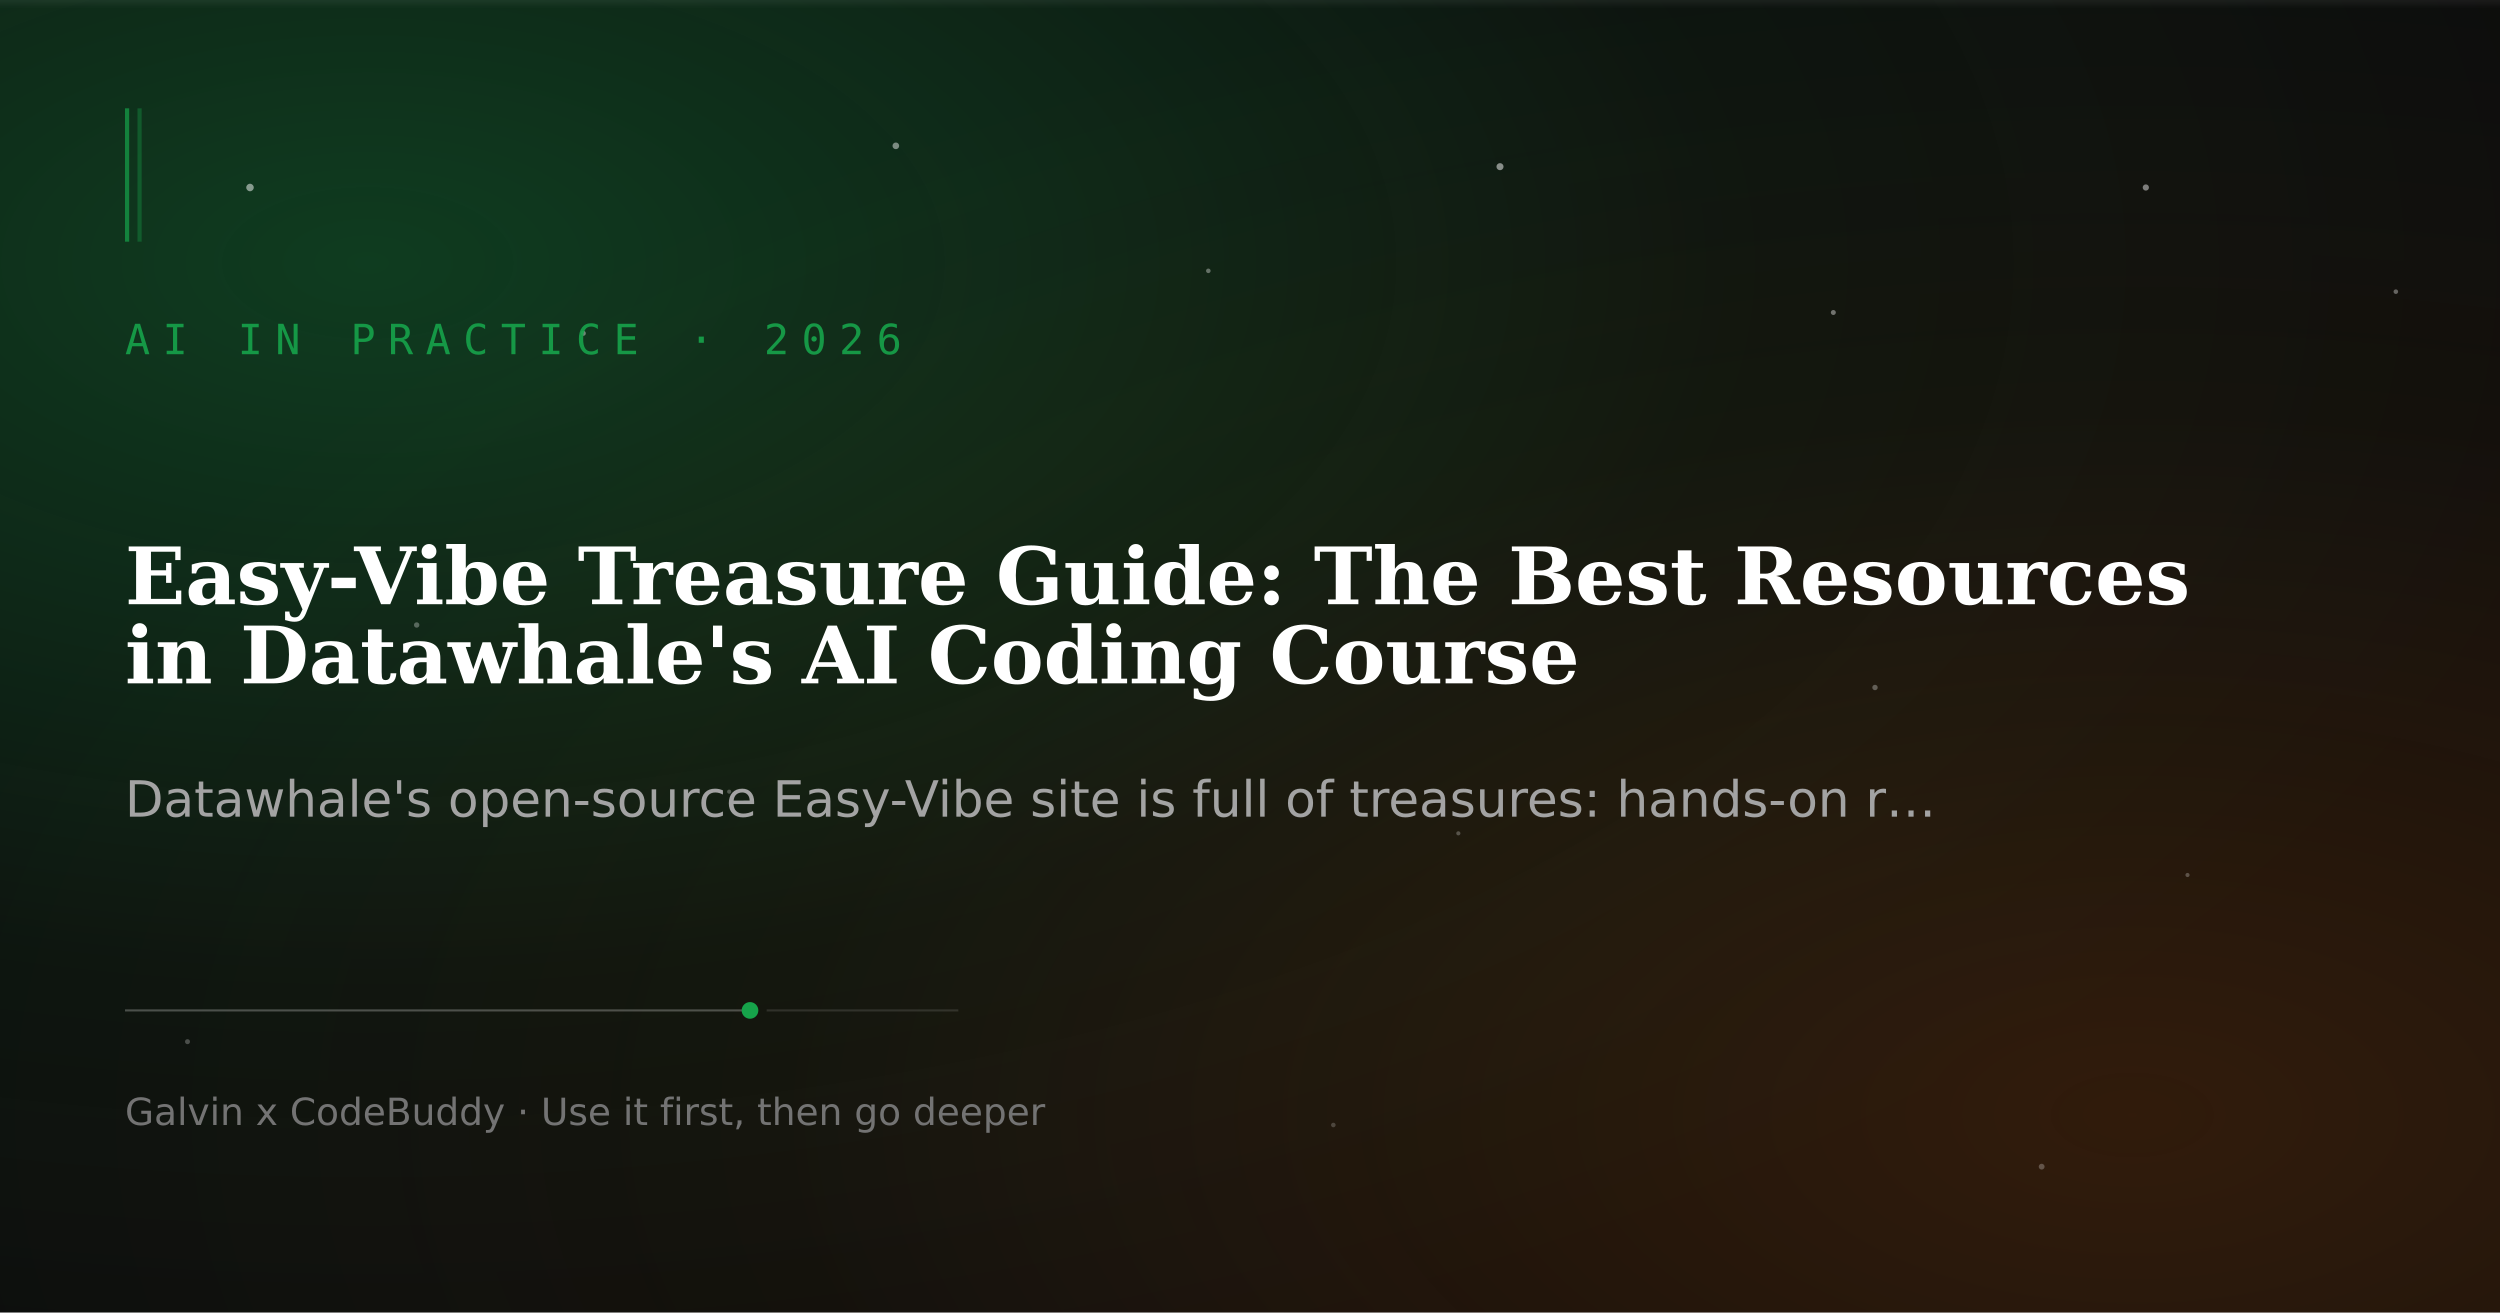
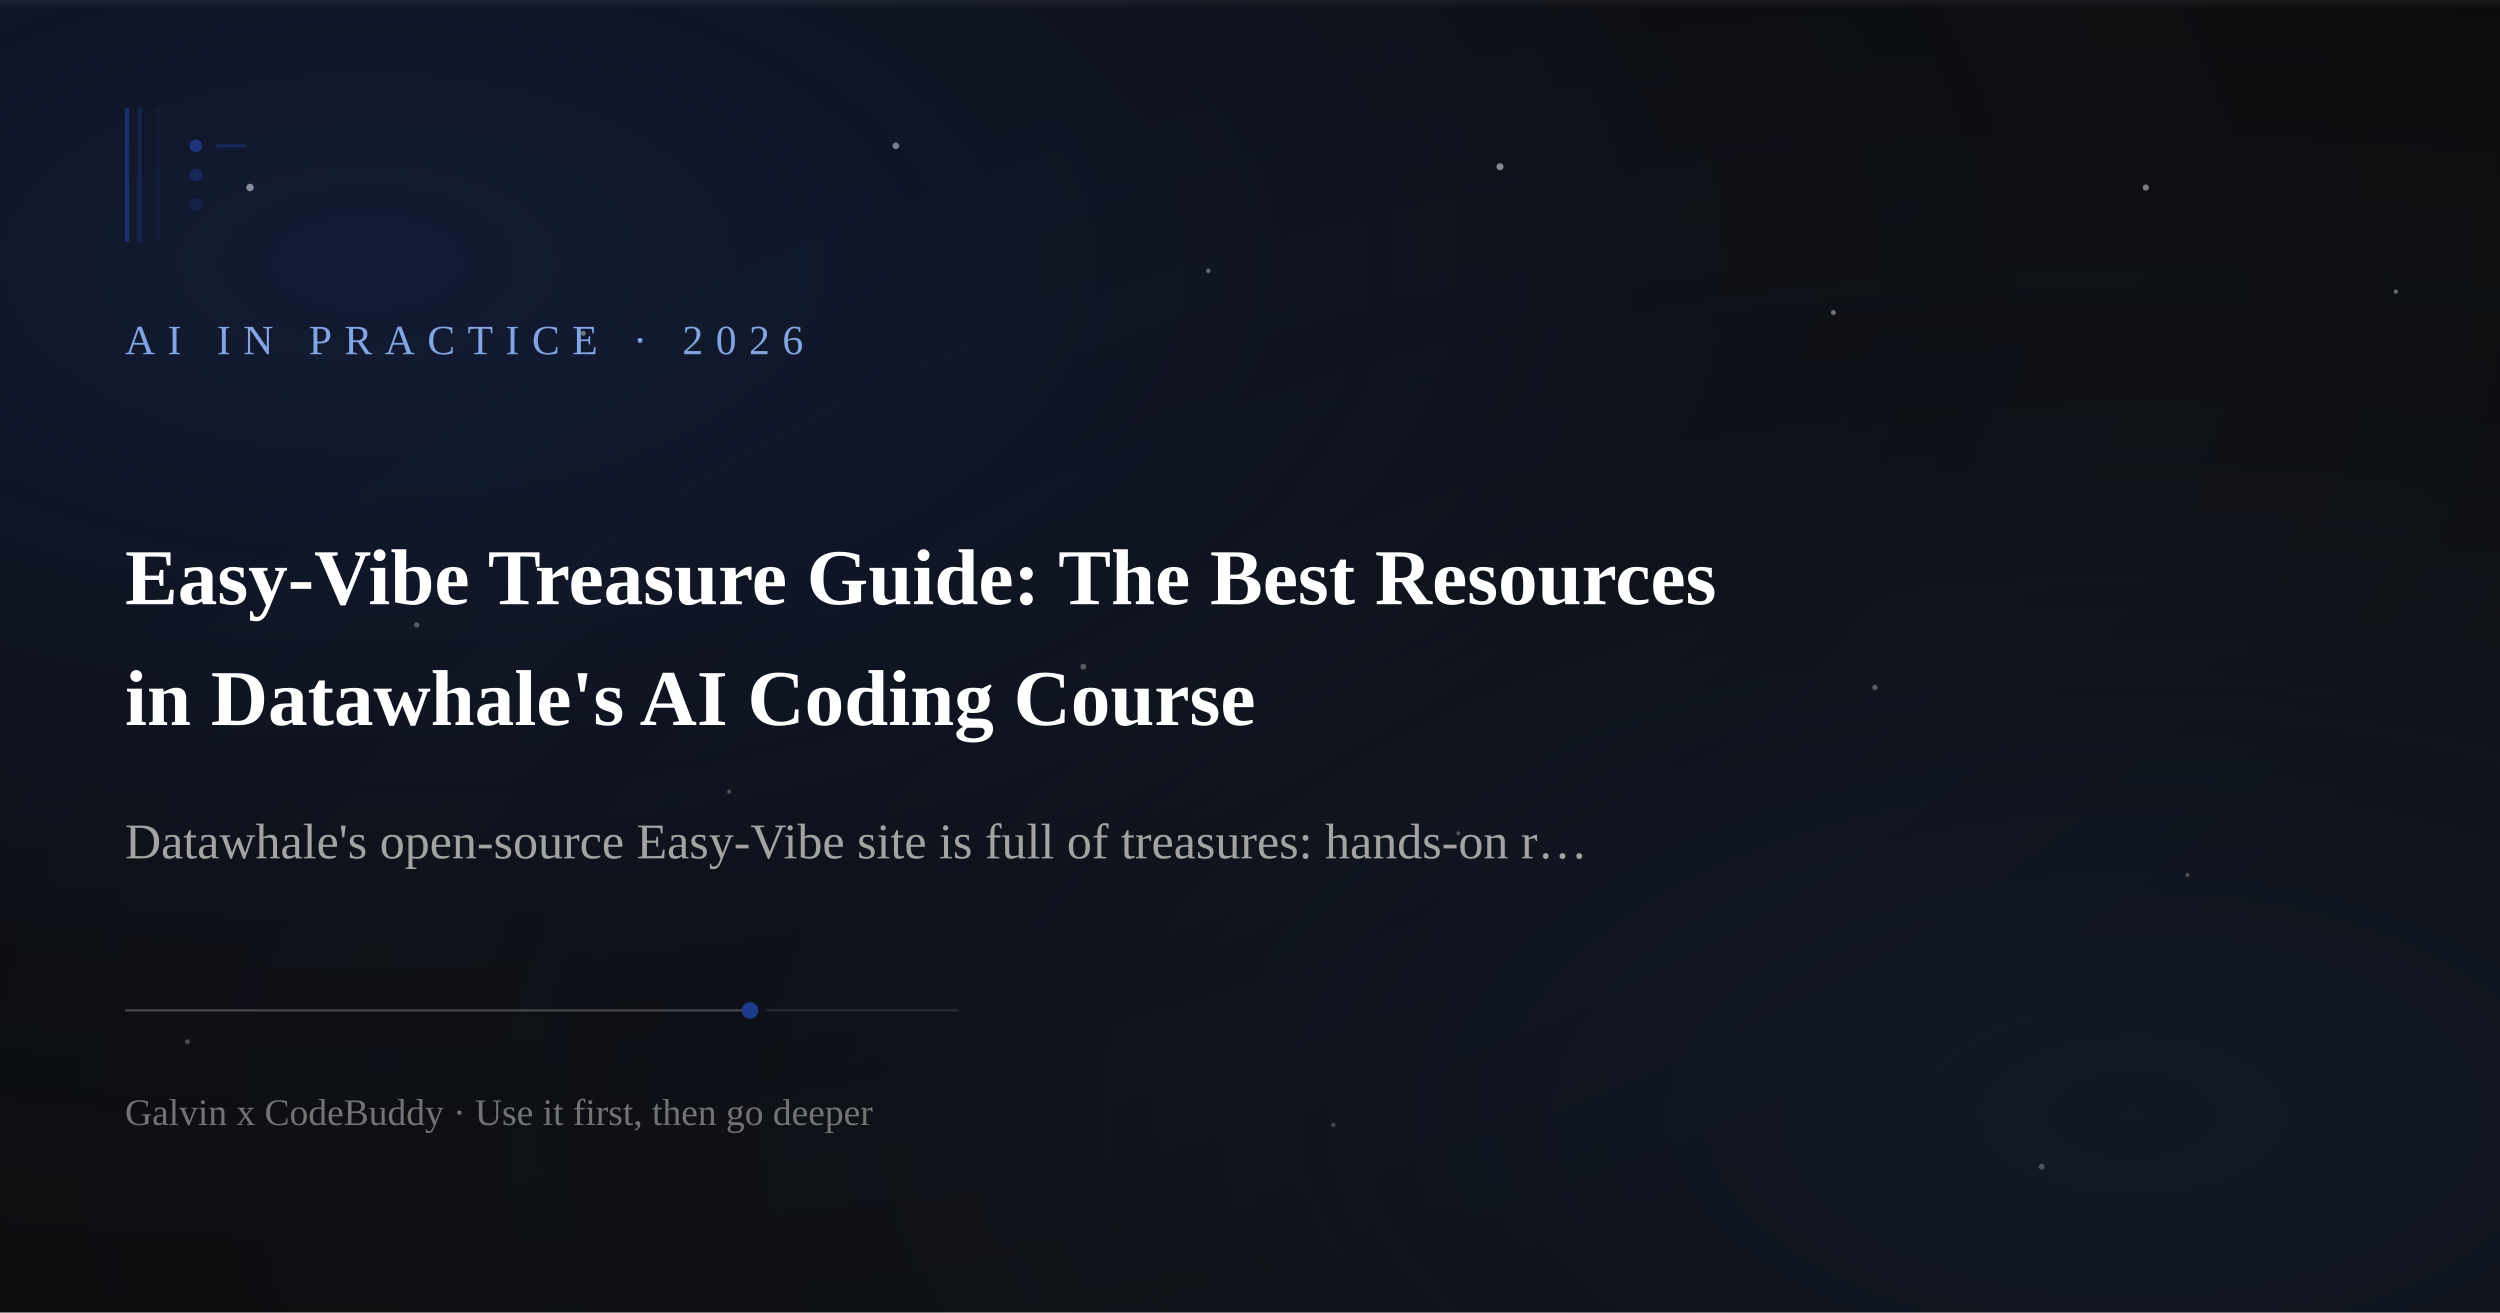
<svg xmlns="http://www.w3.org/2000/svg" width="1200" height="630" viewBox="0 0 1200 630">
  <defs>
    <radialGradient id="glow1" cx="0.15" cy="0.2" r="0.9">
-       <stop offset="0%" stop-color="#16A34A" stop-opacity="0.32" />
-       <stop offset="60%" stop-color="#16A34A" stop-opacity="0.06" />
-       <stop offset="100%" stop-color="#16A34A" stop-opacity="0" />
+       <stop offset="0%" stop-color="#1E3A8A" stop-opacity="0.32" />
+       <stop offset="60%" stop-color="#1E3A8A" stop-opacity="0.06" />
+       <stop offset="100%" stop-color="#1E3A8A" stop-opacity="0" />
    </radialGradient>
    <radialGradient id="glow2" cx="0.85" cy="0.85" r="0.9">
-       <stop offset="0%" stop-color="#B45309" stop-opacity="0.22" />
-       <stop offset="60%" stop-color="#B45309" stop-opacity="0.05" />
-       <stop offset="100%" stop-color="#B45309" stop-opacity="0" />
+       <stop offset="0%" stop-color="#27477F" stop-opacity="0.22" />
+       <stop offset="60%" stop-color="#27477F" stop-opacity="0.05" />
+       <stop offset="100%" stop-color="#27477F" stop-opacity="0" />
    </radialGradient>
    <linearGradient id="fade" x1="0" y1="0" x2="0" y2="1">
      <stop offset="0%" stop-color="#ffffff" stop-opacity="0.06" />
      <stop offset="100%" stop-color="#ffffff" stop-opacity="0" />
    </linearGradient>
  </defs>
  <rect width="1200" height="630" fill="#0c0c0c" />
  <rect width="1200" height="630" fill="url(#glow1)" />
  <rect width="1200" height="630" fill="url(#glow2)" />
  <g fill="#ffffff">
    <circle cx="120" cy="90" r="1.8" opacity="0.5" />
    <circle cx="280" cy="160" r="1.2" opacity="0.4" />
    <circle cx="430" cy="70" r="1.6" opacity="0.45" />
    <circle cx="580" cy="130" r="1.1" opacity="0.35" />
    <circle cx="720" cy="80" r="1.7" opacity="0.5" />
    <circle cx="880" cy="150" r="1.2" opacity="0.4" />
    <circle cx="1030" cy="90" r="1.5" opacity="0.45" />
    <circle cx="1150" cy="140" r="1.1" opacity="0.35" />
    <circle cx="200" cy="300" r="1.3" opacity="0.3" />
    <circle cx="350" cy="380" r="1" opacity="0.25" />
    <circle cx="520" cy="320" r="1.4" opacity="0.3" />
    <circle cx="700" cy="400" r="1" opacity="0.25" />
    <circle cx="900" cy="330" r="1.3" opacity="0.3" />
    <circle cx="1050" cy="420" r="1" opacity="0.25" />
    <circle cx="90" cy="500" r="1.2" opacity="0.25" />
    <circle cx="640" cy="540" r="1.1" opacity="0.2" />
    <circle cx="980" cy="560" r="1.4" opacity="0.25" />
  </g>
  <rect width="1200" height="4" fill="url(#fade)" />
-   <rect x="60" y="52" width="2" height="64" fill="#16A34A" opacity="0.7" />
-   <rect x="66" y="52" width="2" height="64" fill="#16A34A" opacity="0.35" />
-   <text x="60" y="170" font-family="'DejaVu Sans Mono', monospace" font-size="20" letter-spacing="6" fill="#16A34A" opacity="0.9">AI IN PRACTICE · 2026</text>
-   <text x="60" y="290" font-family="Playfair Display, 'DejaVu Serif', Georgia, serif" font-size="38" font-weight="bold" fill="#ffffff">Easy-Vibe Treasure Guide: The Best Resources</text>
-   <text x="60" y="328" font-family="Playfair Display, 'DejaVu Serif', Georgia, serif" font-size="38" font-weight="bold" fill="#ffffff">in Datawhale's AI Coding Course</text>
-   <text x="60" y="392" font-family="'Source Sans 3', 'DejaVu Sans', Arial, sans-serif" font-size="24" fill="#a3a3a3">Datawhale's open-source Easy-Vibe site is full of treasures: hands-on r…</text>
+   <rect x="60" y="52" width="2" height="64" fill="#1E3A8A" opacity="0.7" />
+   <rect x="66" y="52" width="2" height="64" fill="#1E3A8A" opacity="0.35" />
+   <line x1="76" y1="52" x2="76" y2="116" stroke="#1E3A8A" stroke-opacity="0.18" stroke-width="1" />
+   <circle cx="94" cy="70" r="3" fill="#1E3A8A" opacity="0.85" />
+   <circle cx="94" cy="84" r="3" fill="#1E3A8A" opacity="0.5" />
+   <circle cx="94" cy="98" r="3" fill="#1E3A8A" opacity="0.25" />
+   <line x1="104" y1="70" x2="118" y2="70" stroke="#1E3A8A" stroke-opacity="0.5" stroke-width="1.5" />
+   <text x="60" y="170" font-family="'Times New Roman', 'Liberation Serif', 'DejaVu Serif', serif" font-size="20" letter-spacing="6" fill="#8FB4F5" opacity="0.9">AI IN PRACTICE · 2026</text>
+   <text x="60" y="290" font-family="'Times New Roman', 'Liberation Serif', 'DejaVu Serif', serif" font-size="38" font-weight="bold" fill="#ffffff">Easy-Vibe Treasure Guide: The Best Resources</text>
+   <text x="60" y="348" font-family="'Times New Roman', 'Liberation Serif', 'DejaVu Serif', serif" font-size="38" font-weight="bold" fill="#ffffff">in Datawhale's AI Coding Course</text>
+   <text x="60" y="412" font-family="'Times New Roman', 'Liberation Serif', 'DejaVu Serif', serif" font-size="24" fill="#a3a3a3">Datawhale's open-source Easy-Vibe site is full of treasures: hands-on r…</text>
  <line x1="60" y1="485" x2="360" y2="485" stroke="#ffffff" stroke-opacity="0.25" stroke-width="1" />
-   <circle cx="360" cy="485" r="4" fill="#16A34A" />
+   <circle cx="360" cy="485" r="4" fill="#1E3A8A" />
  <line x1="368" y1="485" x2="460" y2="485" stroke="#ffffff" stroke-opacity="0.12" stroke-width="1" />
-   <text x="60" y="540" font-family="'Source Sans 3', 'DejaVu Sans', Arial, sans-serif" font-size="18" fill="#737373">Galvin x CodeBuddy · Use it first, then go deeper</text>
+   <text x="60" y="540" font-family="'Times New Roman', 'Liberation Serif', 'DejaVu Serif', serif" font-size="18" fill="#737373">Galvin x CodeBuddy · Use it first, then go deeper</text>
</svg>
